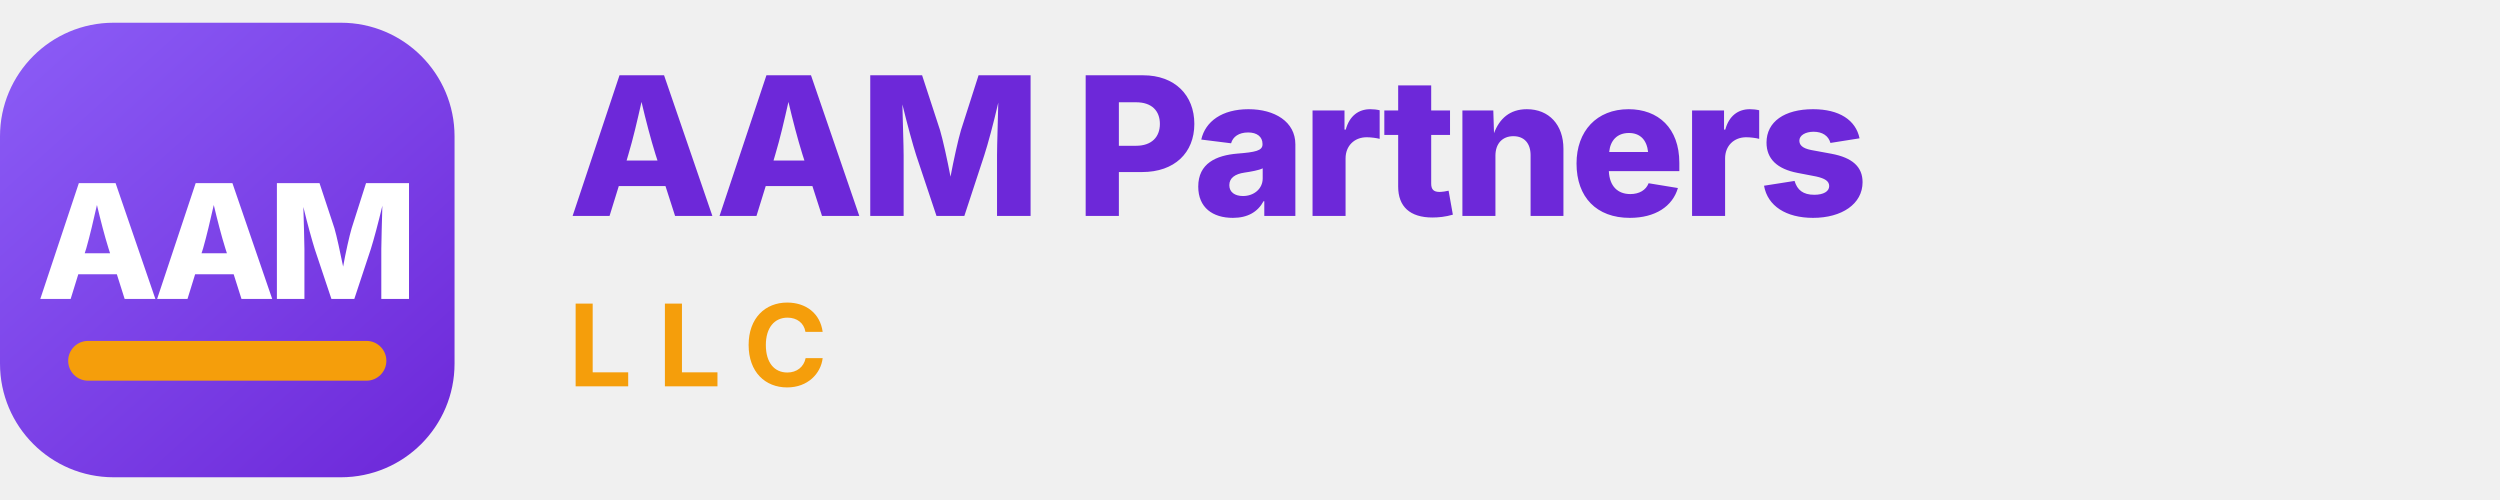
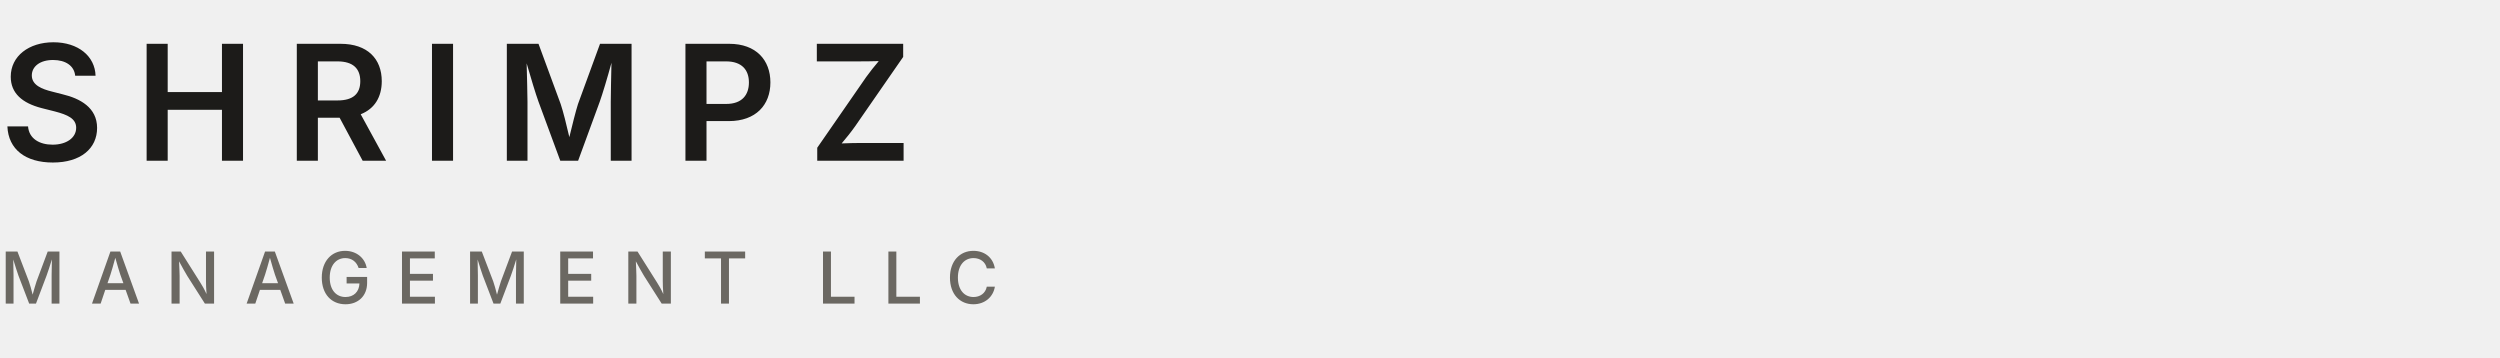
- <svg xmlns="http://www.w3.org/2000/svg" width="220" height="44" viewBox="0 0 220 44" fill="none">
-   <defs>
-     <linearGradient id="logo-mark-bg" x1="2" y1="2" x2="38" y2="42" gradientUnits="userSpaceOnUse">
-       <stop stop-color="#8B5CF6" />
-       <stop offset="1" stop-color="#6D28D9" />
-     </linearGradient>
-   </defs>
-   <rect x="0" y="2" width="40" height="40" rx="10" fill="url(#logo-mark-bg)" />
-   <rect x="6" y="30" width="28" height="3.5" rx="1.75" fill="#F59E0B" />
-   <text x="20" y="21" text-anchor="middle" dominant-baseline="middle" fill="#FFFFFF" font-family="system-ui, -apple-system, BlinkMacSystemFont, 'Segoe UI', sans-serif" font-size="14" font-weight="800" letter-spacing="-0.7">AAM</text>
-   <text x="50" y="19" fill="#6D28D9" font-family="system-ui, -apple-system, BlinkMacSystemFont, 'Segoe UI', sans-serif" font-size="17" font-weight="800" letter-spacing="-0.4">AAM Partners</text>
-   <text x="50" y="34" fill="#F59E0B" font-family="system-ui, -apple-system, BlinkMacSystemFont, 'Segoe UI', sans-serif" font-size="10" font-weight="700" letter-spacing="2.2">LLC</text>
+ <svg xmlns="http://www.w3.org/2000/svg" width="280" height="40" viewBox="0 0 280 40" fill="none">
+   <text x="0" y="18" fill="#1C1B19" font-family="system-ui, -apple-system, BlinkMacSystemFont, 'Segoe UI', sans-serif" font-size="18" font-weight="600" letter-spacing="3.4">SHRIMPZ</text>
+   <text x="0" y="34" fill="#6B6862" font-family="system-ui, -apple-system, BlinkMacSystemFont, 'Segoe UI', sans-serif" font-size="8" font-weight="500" letter-spacing="2.8">MANAGEMENT LLC</text>
</svg>
